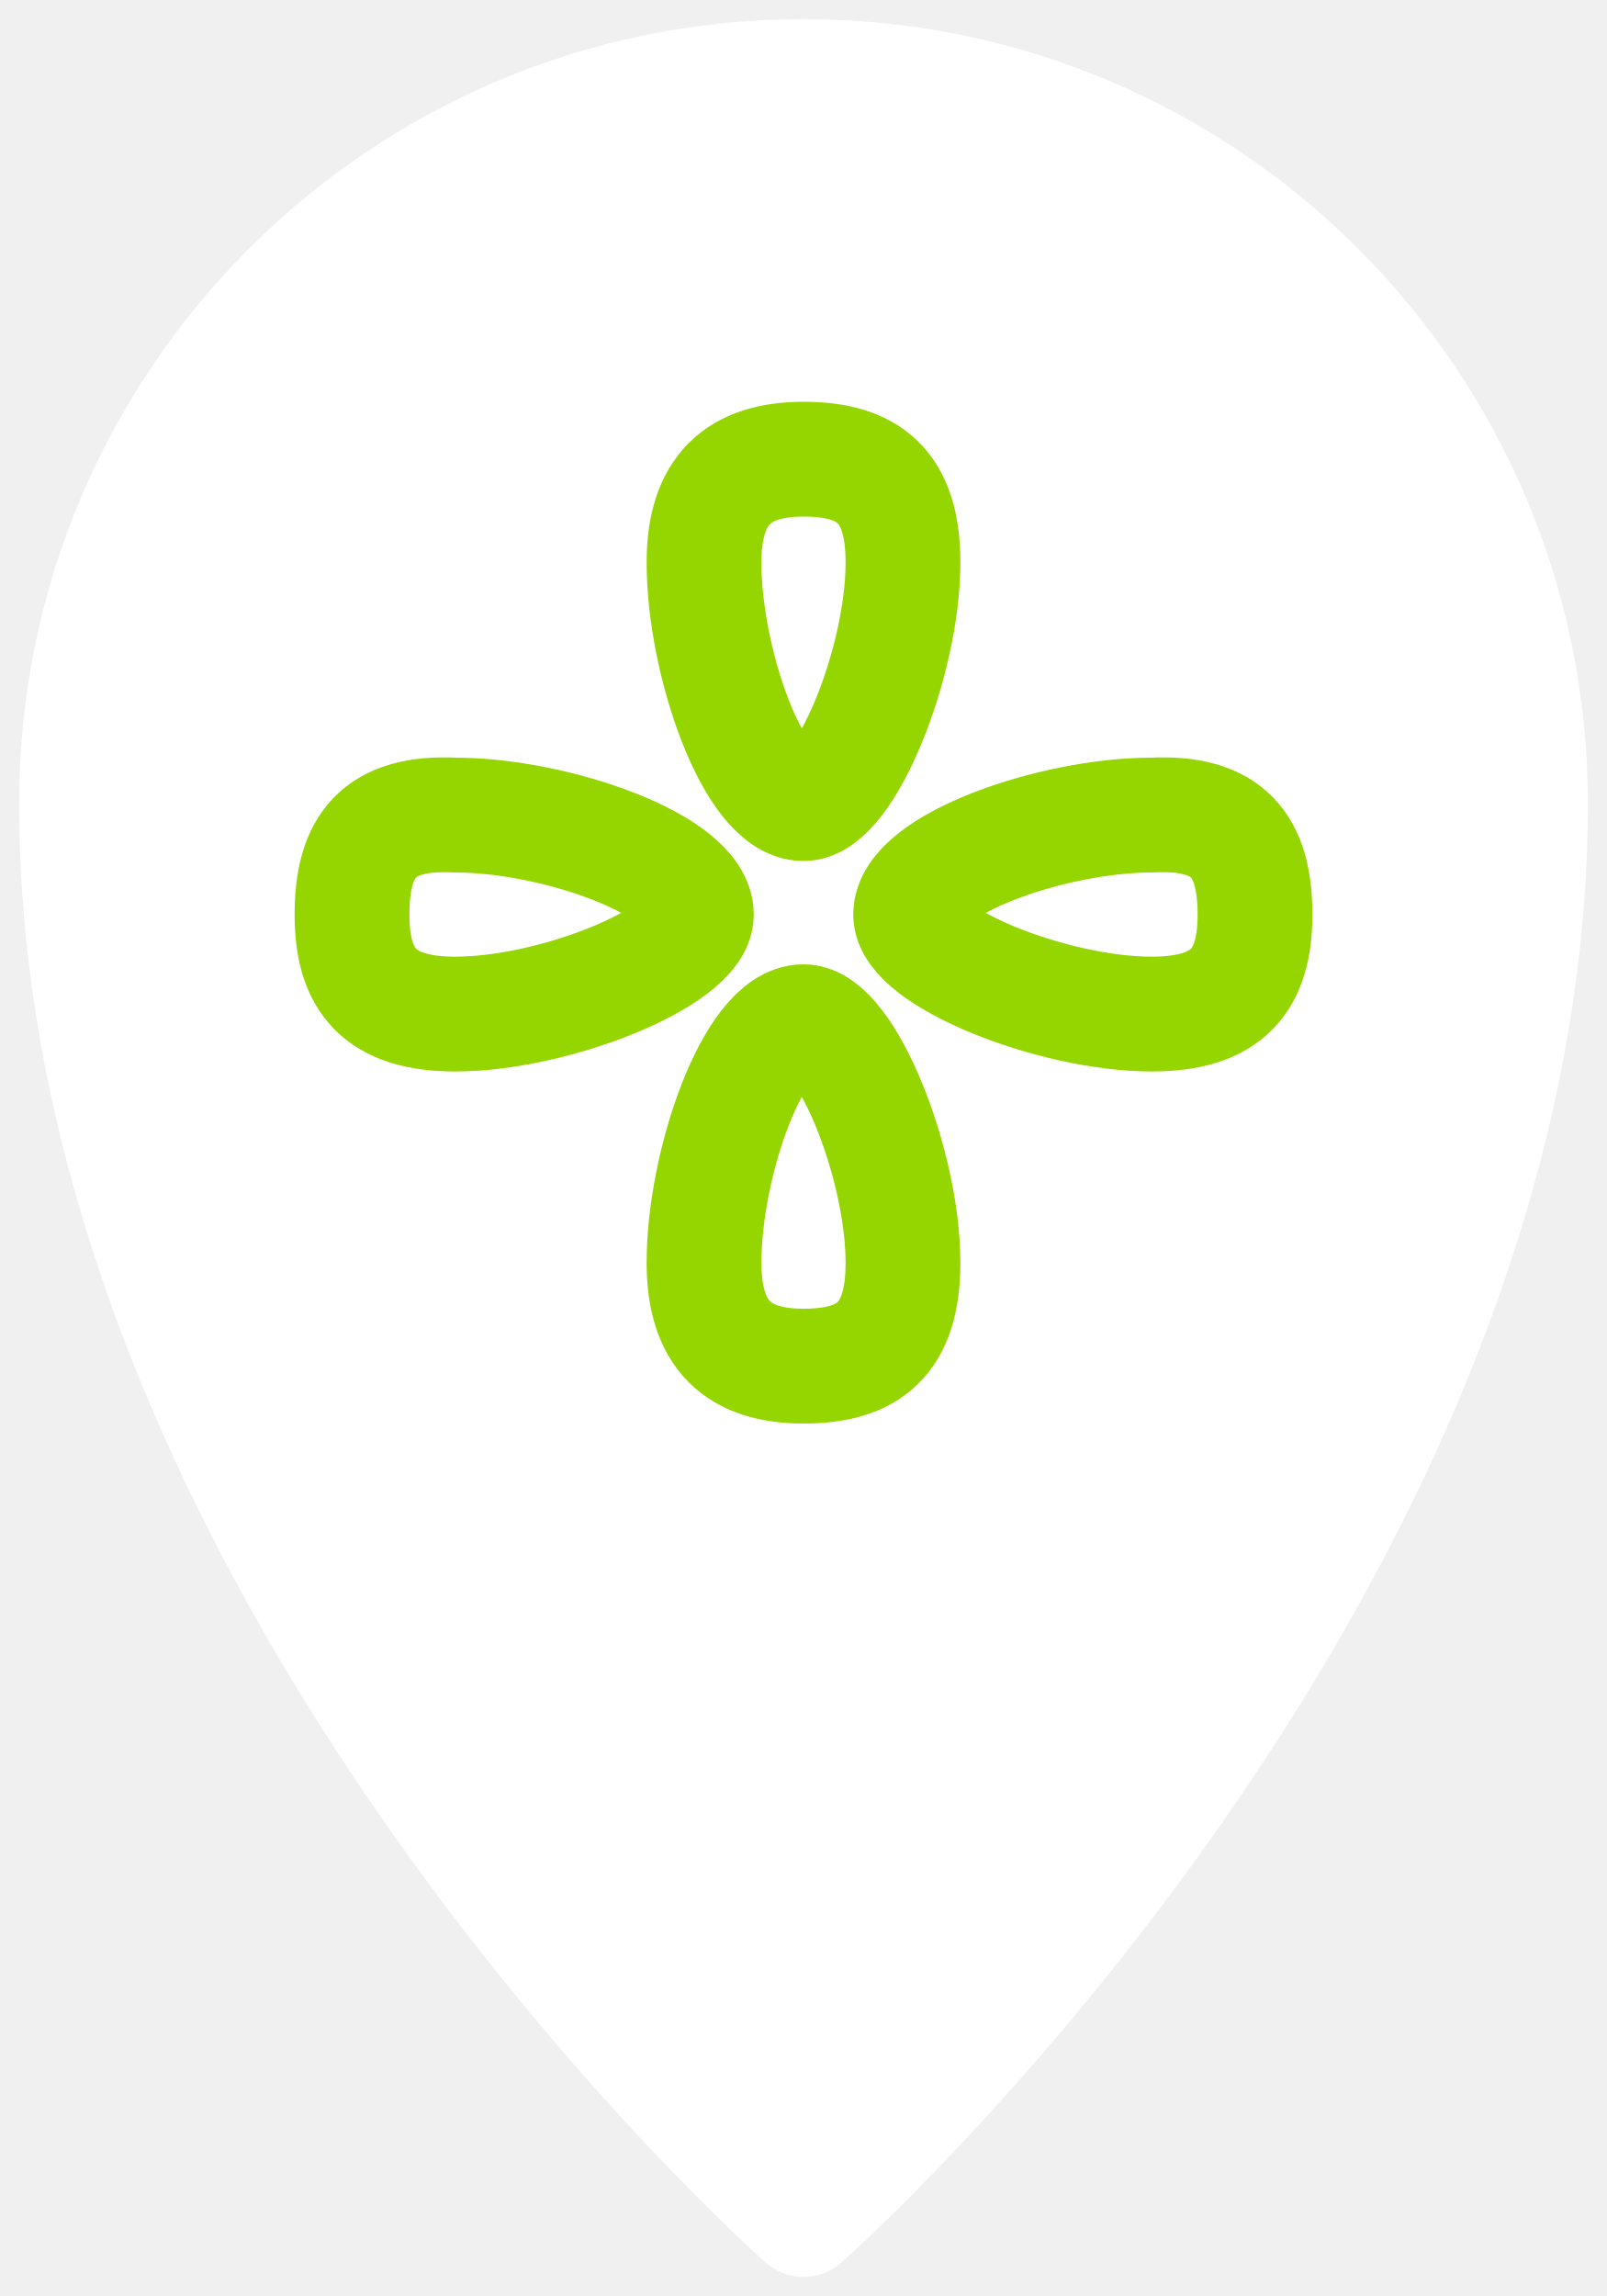
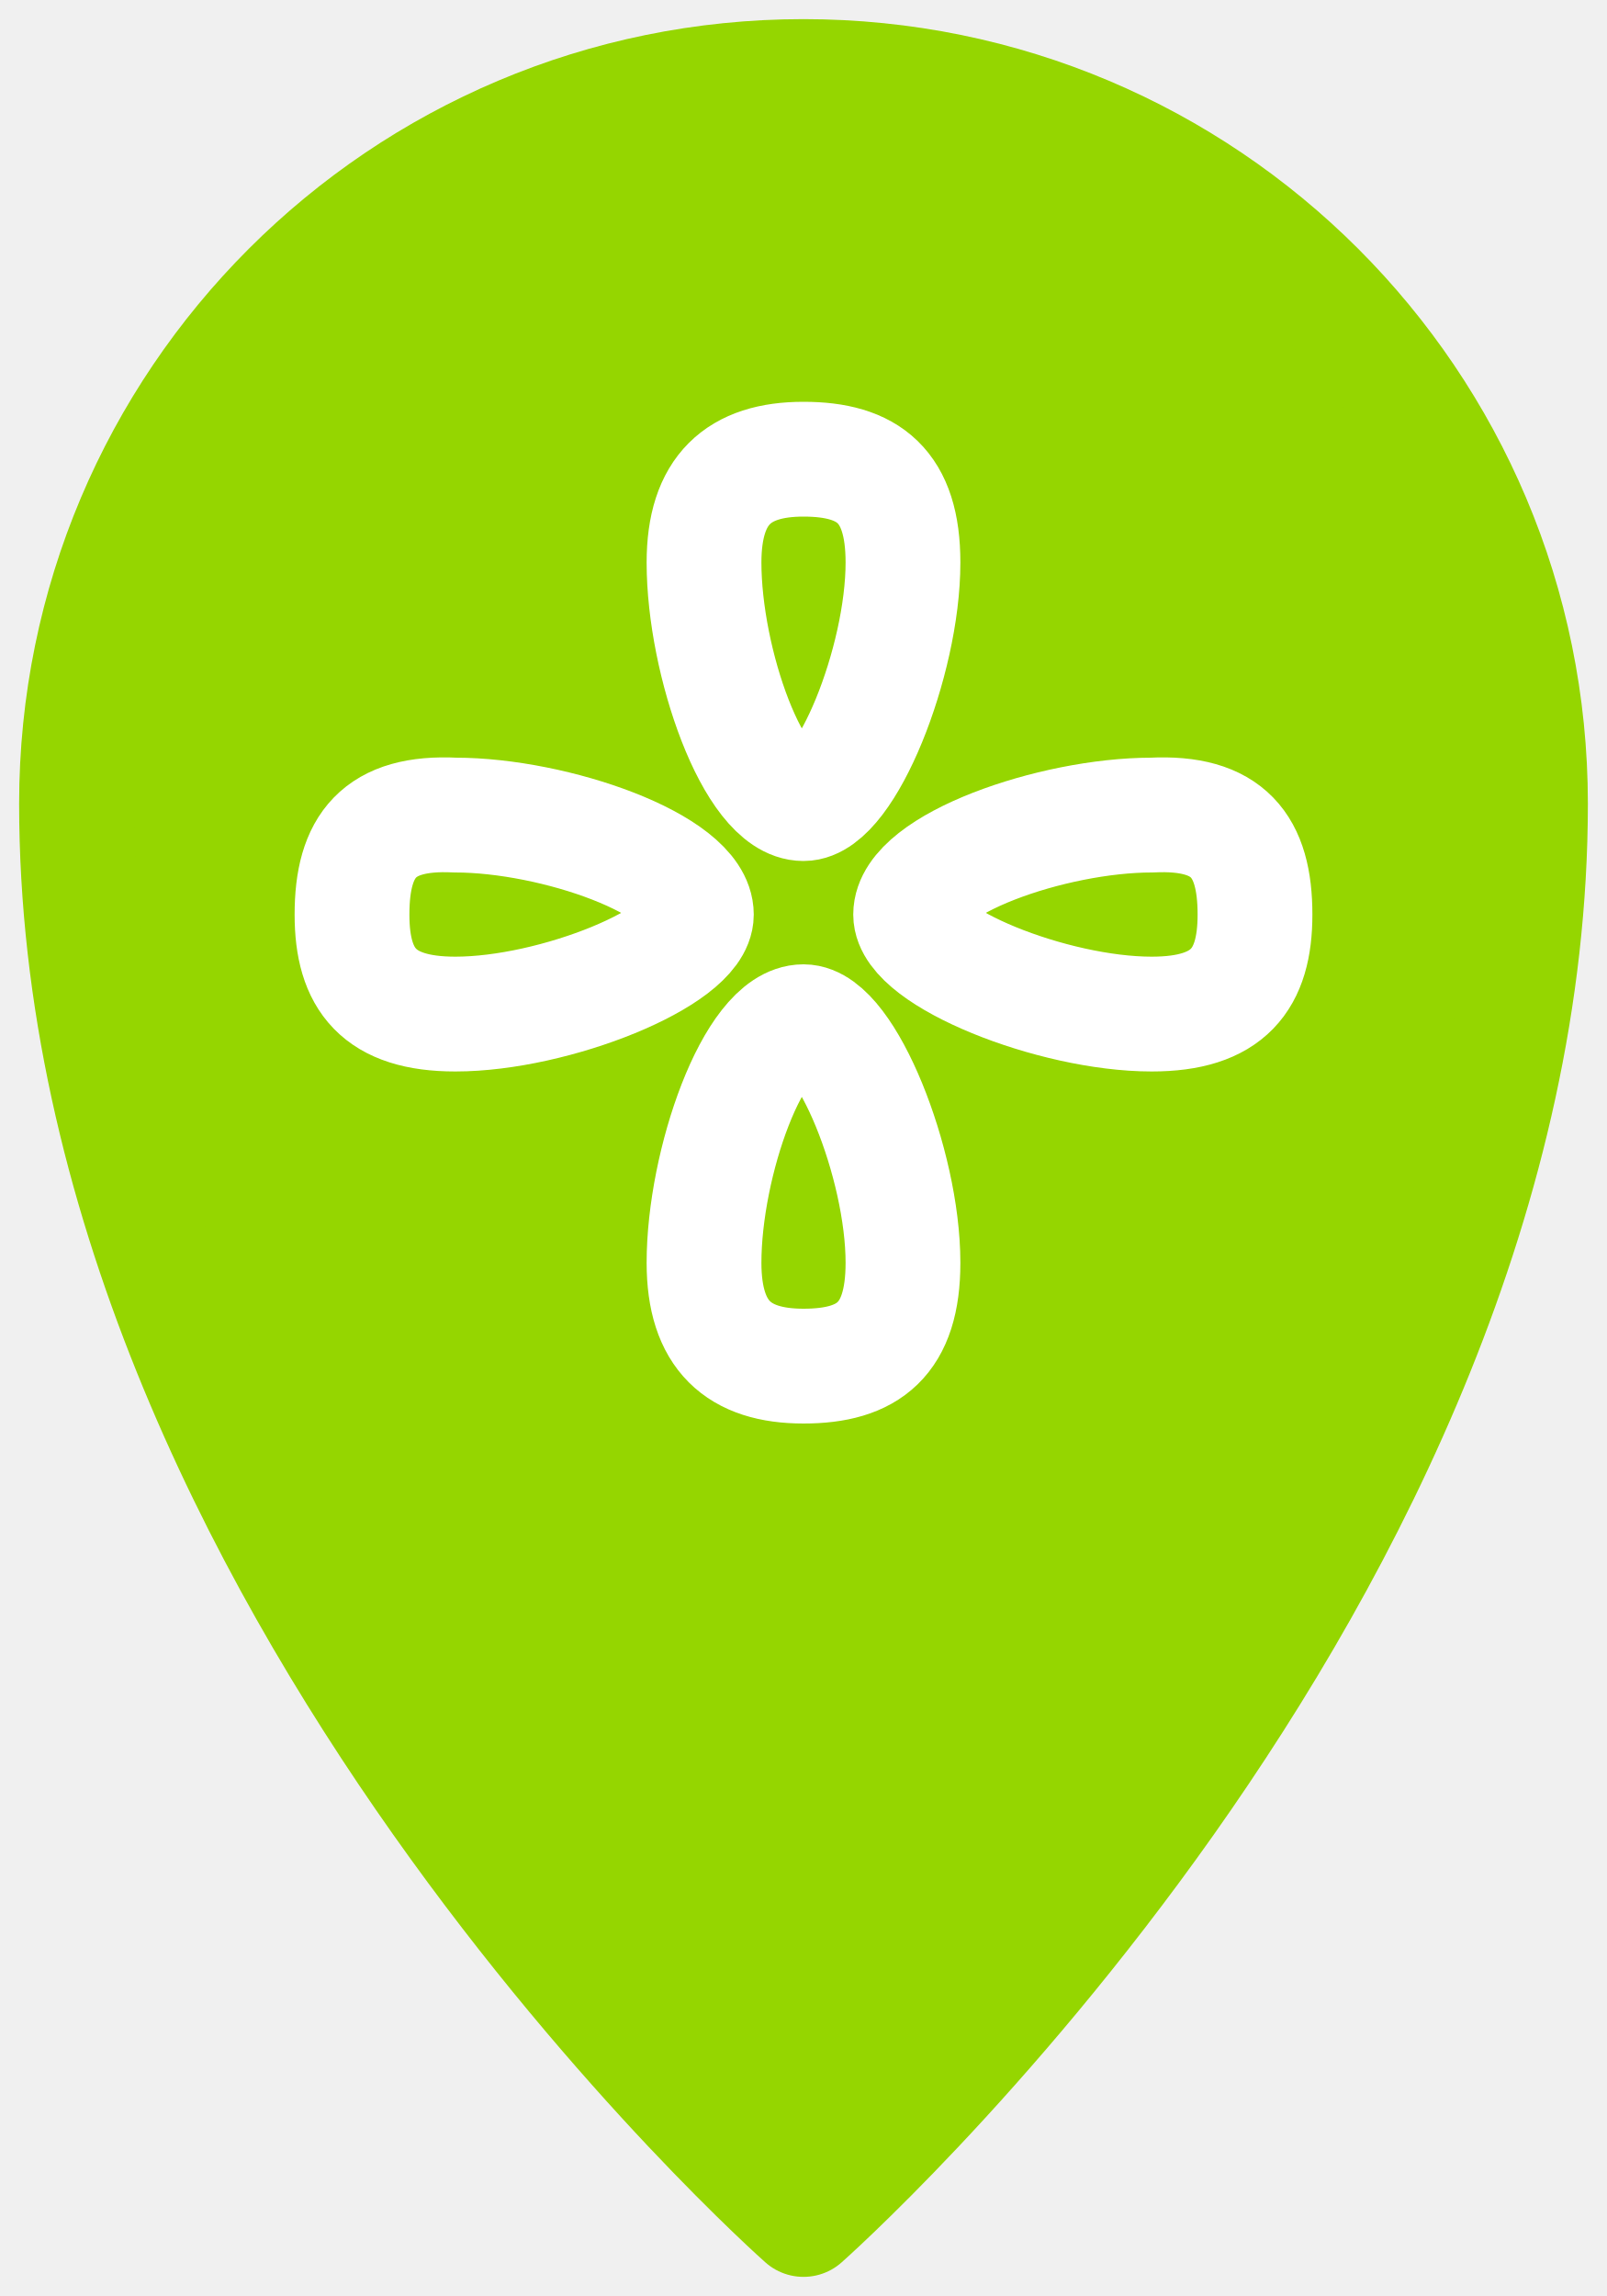
- <svg xmlns="http://www.w3.org/2000/svg" version="1.1" id="Layer_1" x="0px" y="0px" viewBox="0 0 42 60" style="enable-background:new 0 0 42 60;" xml:space="preserve">
+ <svg xmlns="http://www.w3.org/2000/svg" version="1.1" id="Layer_1" x="0px" y="0px" viewBox="-193 186 42 60" style="enable-background:new -193 186 42 60;" xml:space="preserve">
  <style type="text/css">
- 	.st0{fill:#FFFFFF;stroke:#FFFFFF;stroke-width:3;stroke-linecap:round;stroke-linejoin:round;stroke-miterlimit:10;}
- 	.st1{fill:none;stroke:#95D600;stroke-width:3;stroke-linecap:round;stroke-linejoin:round;stroke-miterlimit:10;}
+ 	.st0{fill:#95D600;stroke:#95D600;stroke-width:3;stroke-linecap:round;stroke-linejoin:round;stroke-miterlimit:10;}
+ 	.st1{fill:none;stroke:#FFFFFF;stroke-width:3;stroke-linecap:round;stroke-linejoin:round;stroke-miterlimit:10;}
</style>
  <g id="XMLID_3595_">
-     <path id="XMLID_3286_" class="st0" d="M21,58c0,0,19-16.8,19-37c0-10.5-8.5-19-19-19S2,10.5,2,21C2,41.2,21,58,21,58z" />
+     <path id="XMLID_3286_" class="st0" d="M-172,244c0,0,19-16.8,19-37c0-10.5-8.5-19-19-19s-19,8.5-19,19C-191,227.2-172,244-172,244z   " />
    <g id="XMLID_3285_">
      <g id="XMLID_2352_">
-         <path id="XMLID_2354_" class="st1" d="M9.2,23.9c0,1.7,0.7,2.6,2.7,2.6c2.6,0,6.3-1.5,6.3-2.6c0-1.3-3.7-2.6-6.3-2.6     C9.9,21.2,9.2,22.1,9.2,23.9z" />
+         <path id="XMLID_2354_" class="st1" d="M-183.8,209.9c0,1.7,0.7,2.6,2.7,2.6c2.6,0,6.3-1.5,6.3-2.6c0-1.3-3.7-2.6-6.3-2.6     C-183.1,207.2-183.8,208.1-183.8,209.9z" />
      </g>
      <g id="XMLID_3282_">
-         <path id="XMLID_3388_" class="st1" d="M32.8,23.9c0,1.7-0.7,2.6-2.7,2.6c-2.6,0-6.3-1.5-6.3-2.6c0-1.3,3.7-2.6,6.3-2.6     C32.1,21.2,32.8,22.1,32.8,23.9z" />
+         <path id="XMLID_3388_" class="st1" d="M-160.2,209.9c0,1.7-0.7,2.6-2.7,2.6c-2.6,0-6.3-1.5-6.3-2.6c0-1.3,3.7-2.6,6.3-2.6     C-160.9,207.2-160.2,208.1-160.2,209.9z" />
      </g>
      <g id="XMLID_3393_">
-         <path id="XMLID_3394_" class="st1" d="M21,35.7c1.7,0,2.6-0.7,2.6-2.7c0-2.6-1.5-6.3-2.6-6.3c-1.3,0-2.6,3.7-2.6,6.3     C18.4,34.9,19.3,35.7,21,35.7z" />
+         <path id="XMLID_3394_" class="st1" d="M-172,221.7c1.7,0,2.6-0.7,2.6-2.7c0-2.6-1.5-6.3-2.6-6.3c-1.3,0-2.6,3.7-2.6,6.3     C-174.6,220.9-173.7,221.7-172,221.7z" />
      </g>
      <g id="XMLID_3390_">
-         <path id="XMLID_3392_" class="st1" d="M21,12c1.7,0,2.6,0.7,2.6,2.7c0,2.6-1.5,6.3-2.6,6.3c-1.3,0-2.6-3.7-2.6-6.3     C18.4,12.8,19.3,12,21,12z" />
+         <path id="XMLID_3392_" class="st1" d="M-172,198c1.7,0,2.6,0.7,2.6,2.7c0,2.6-1.5,6.3-2.6,6.3c-1.3,0-2.6-3.7-2.6-6.3     C-174.6,198.8-173.7,198-172,198z" />
      </g>
    </g>
  </g>
</svg>
